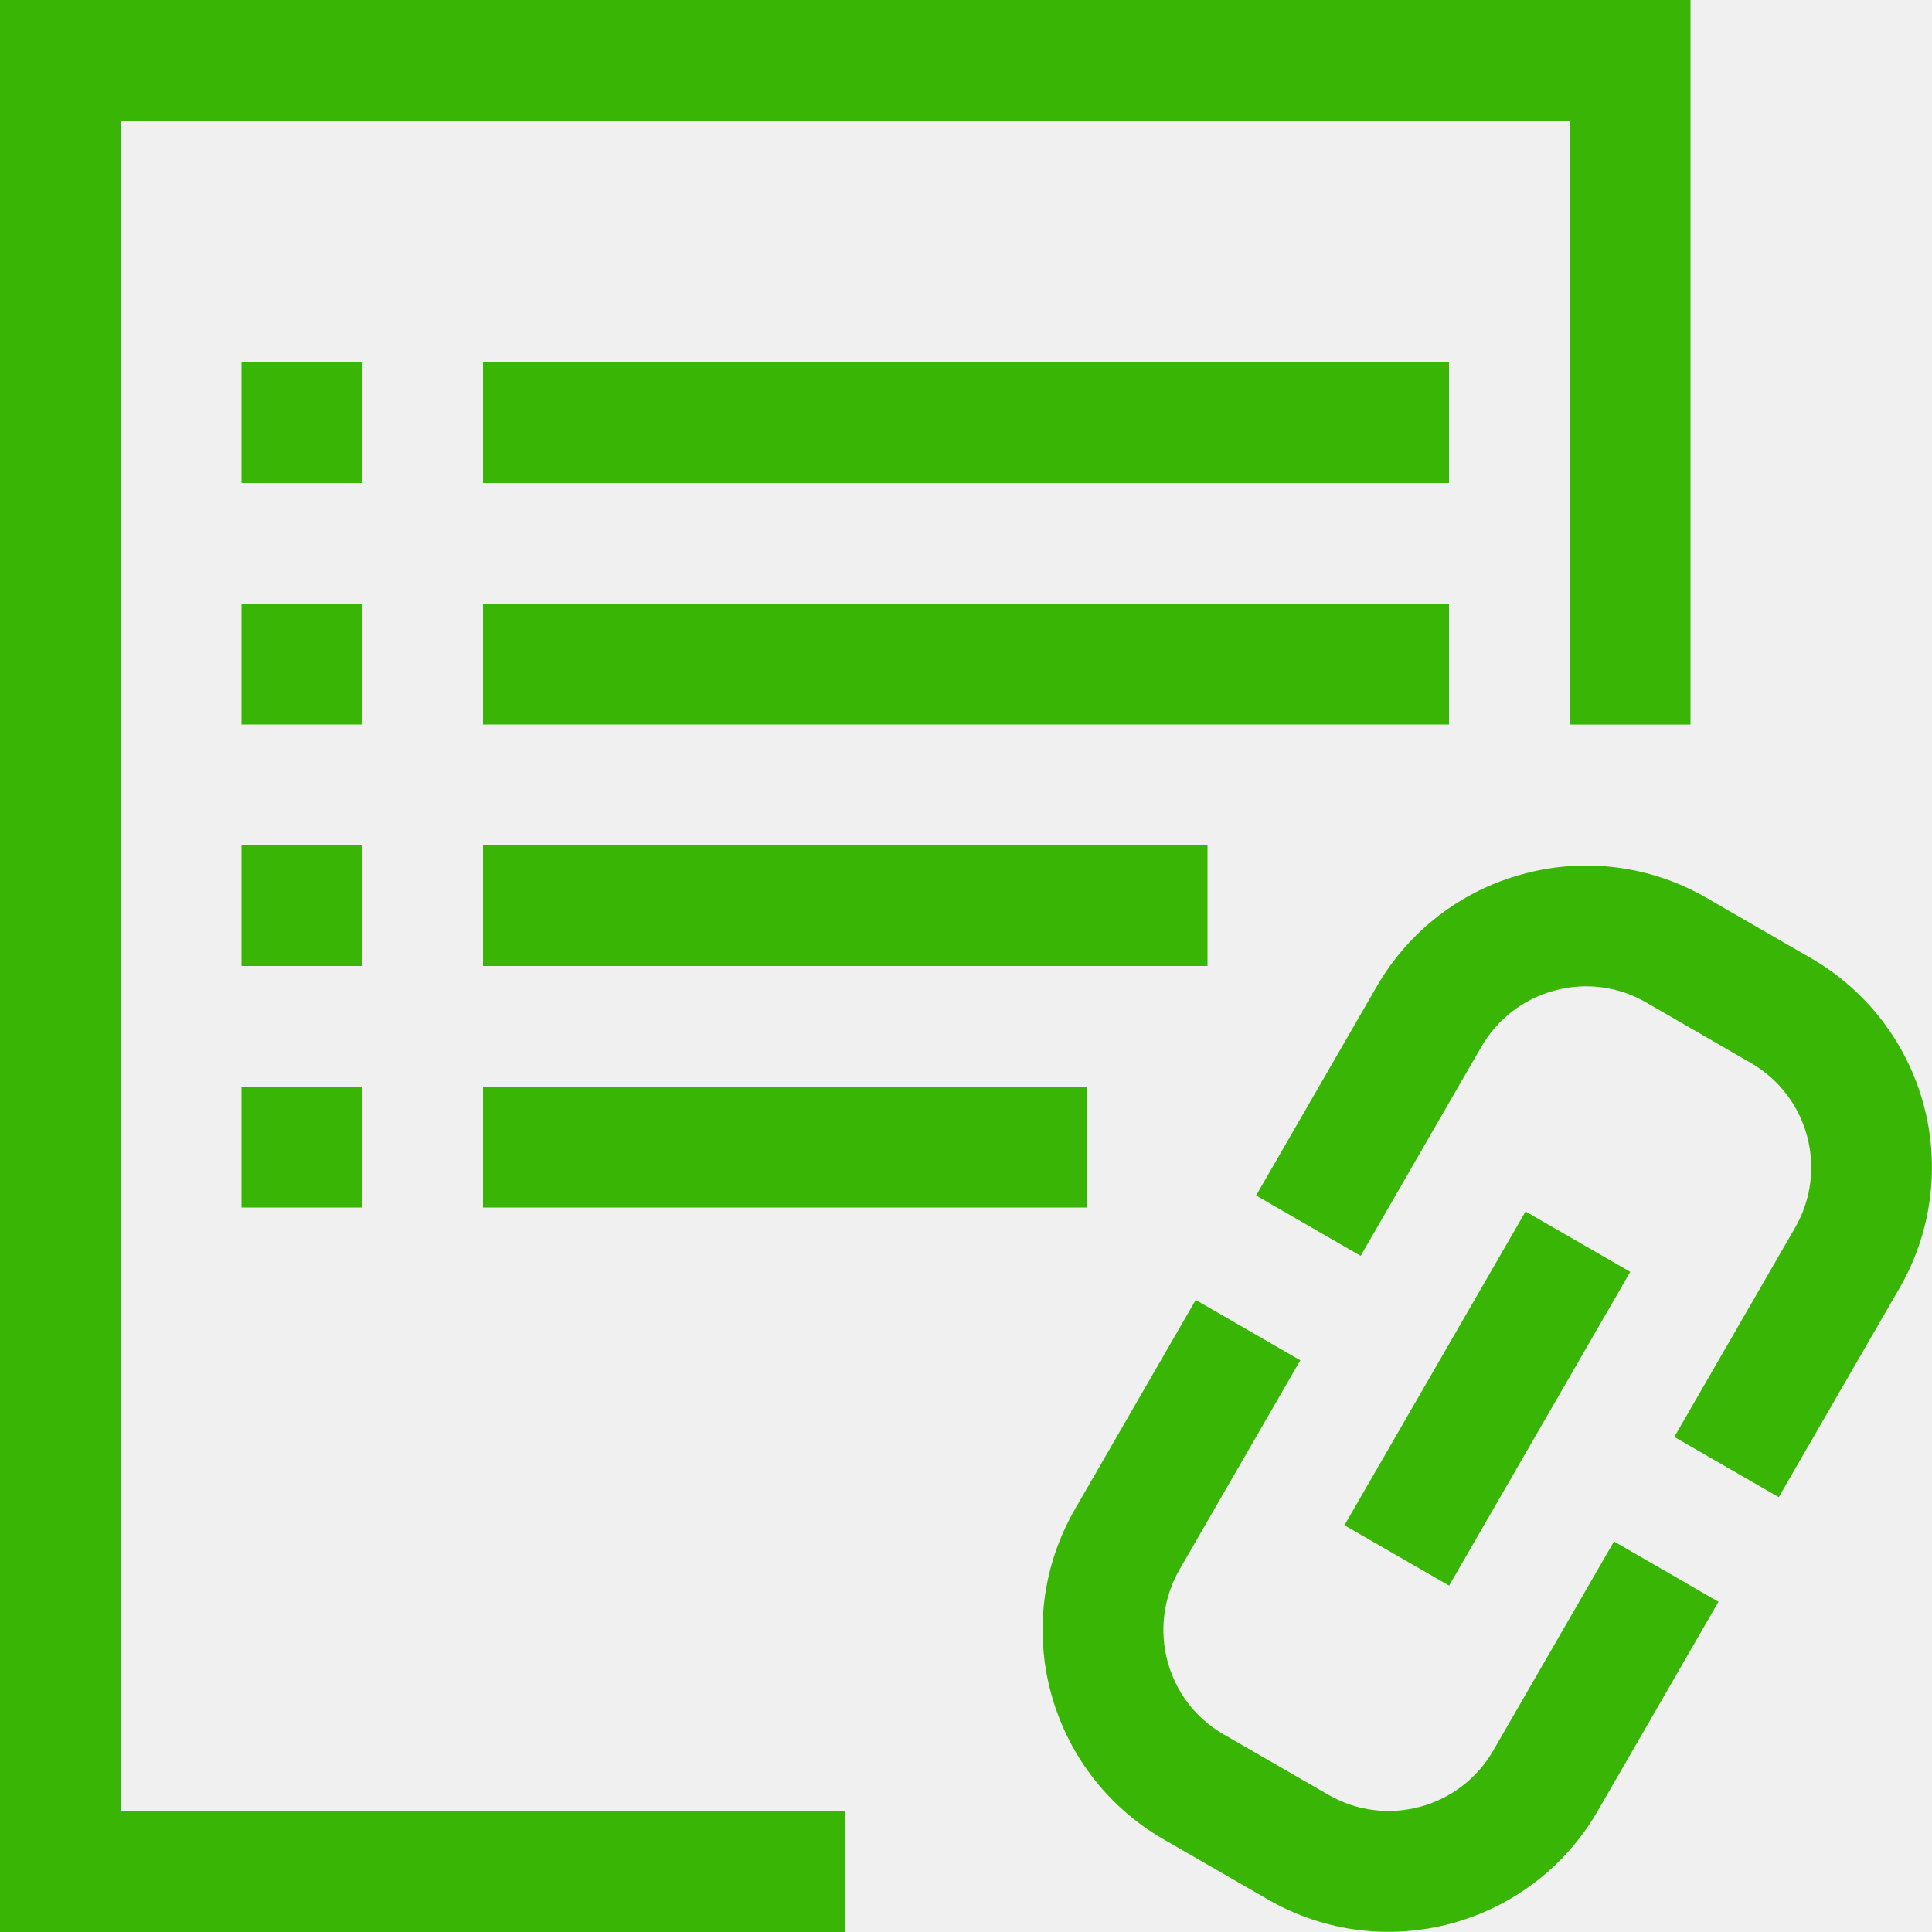
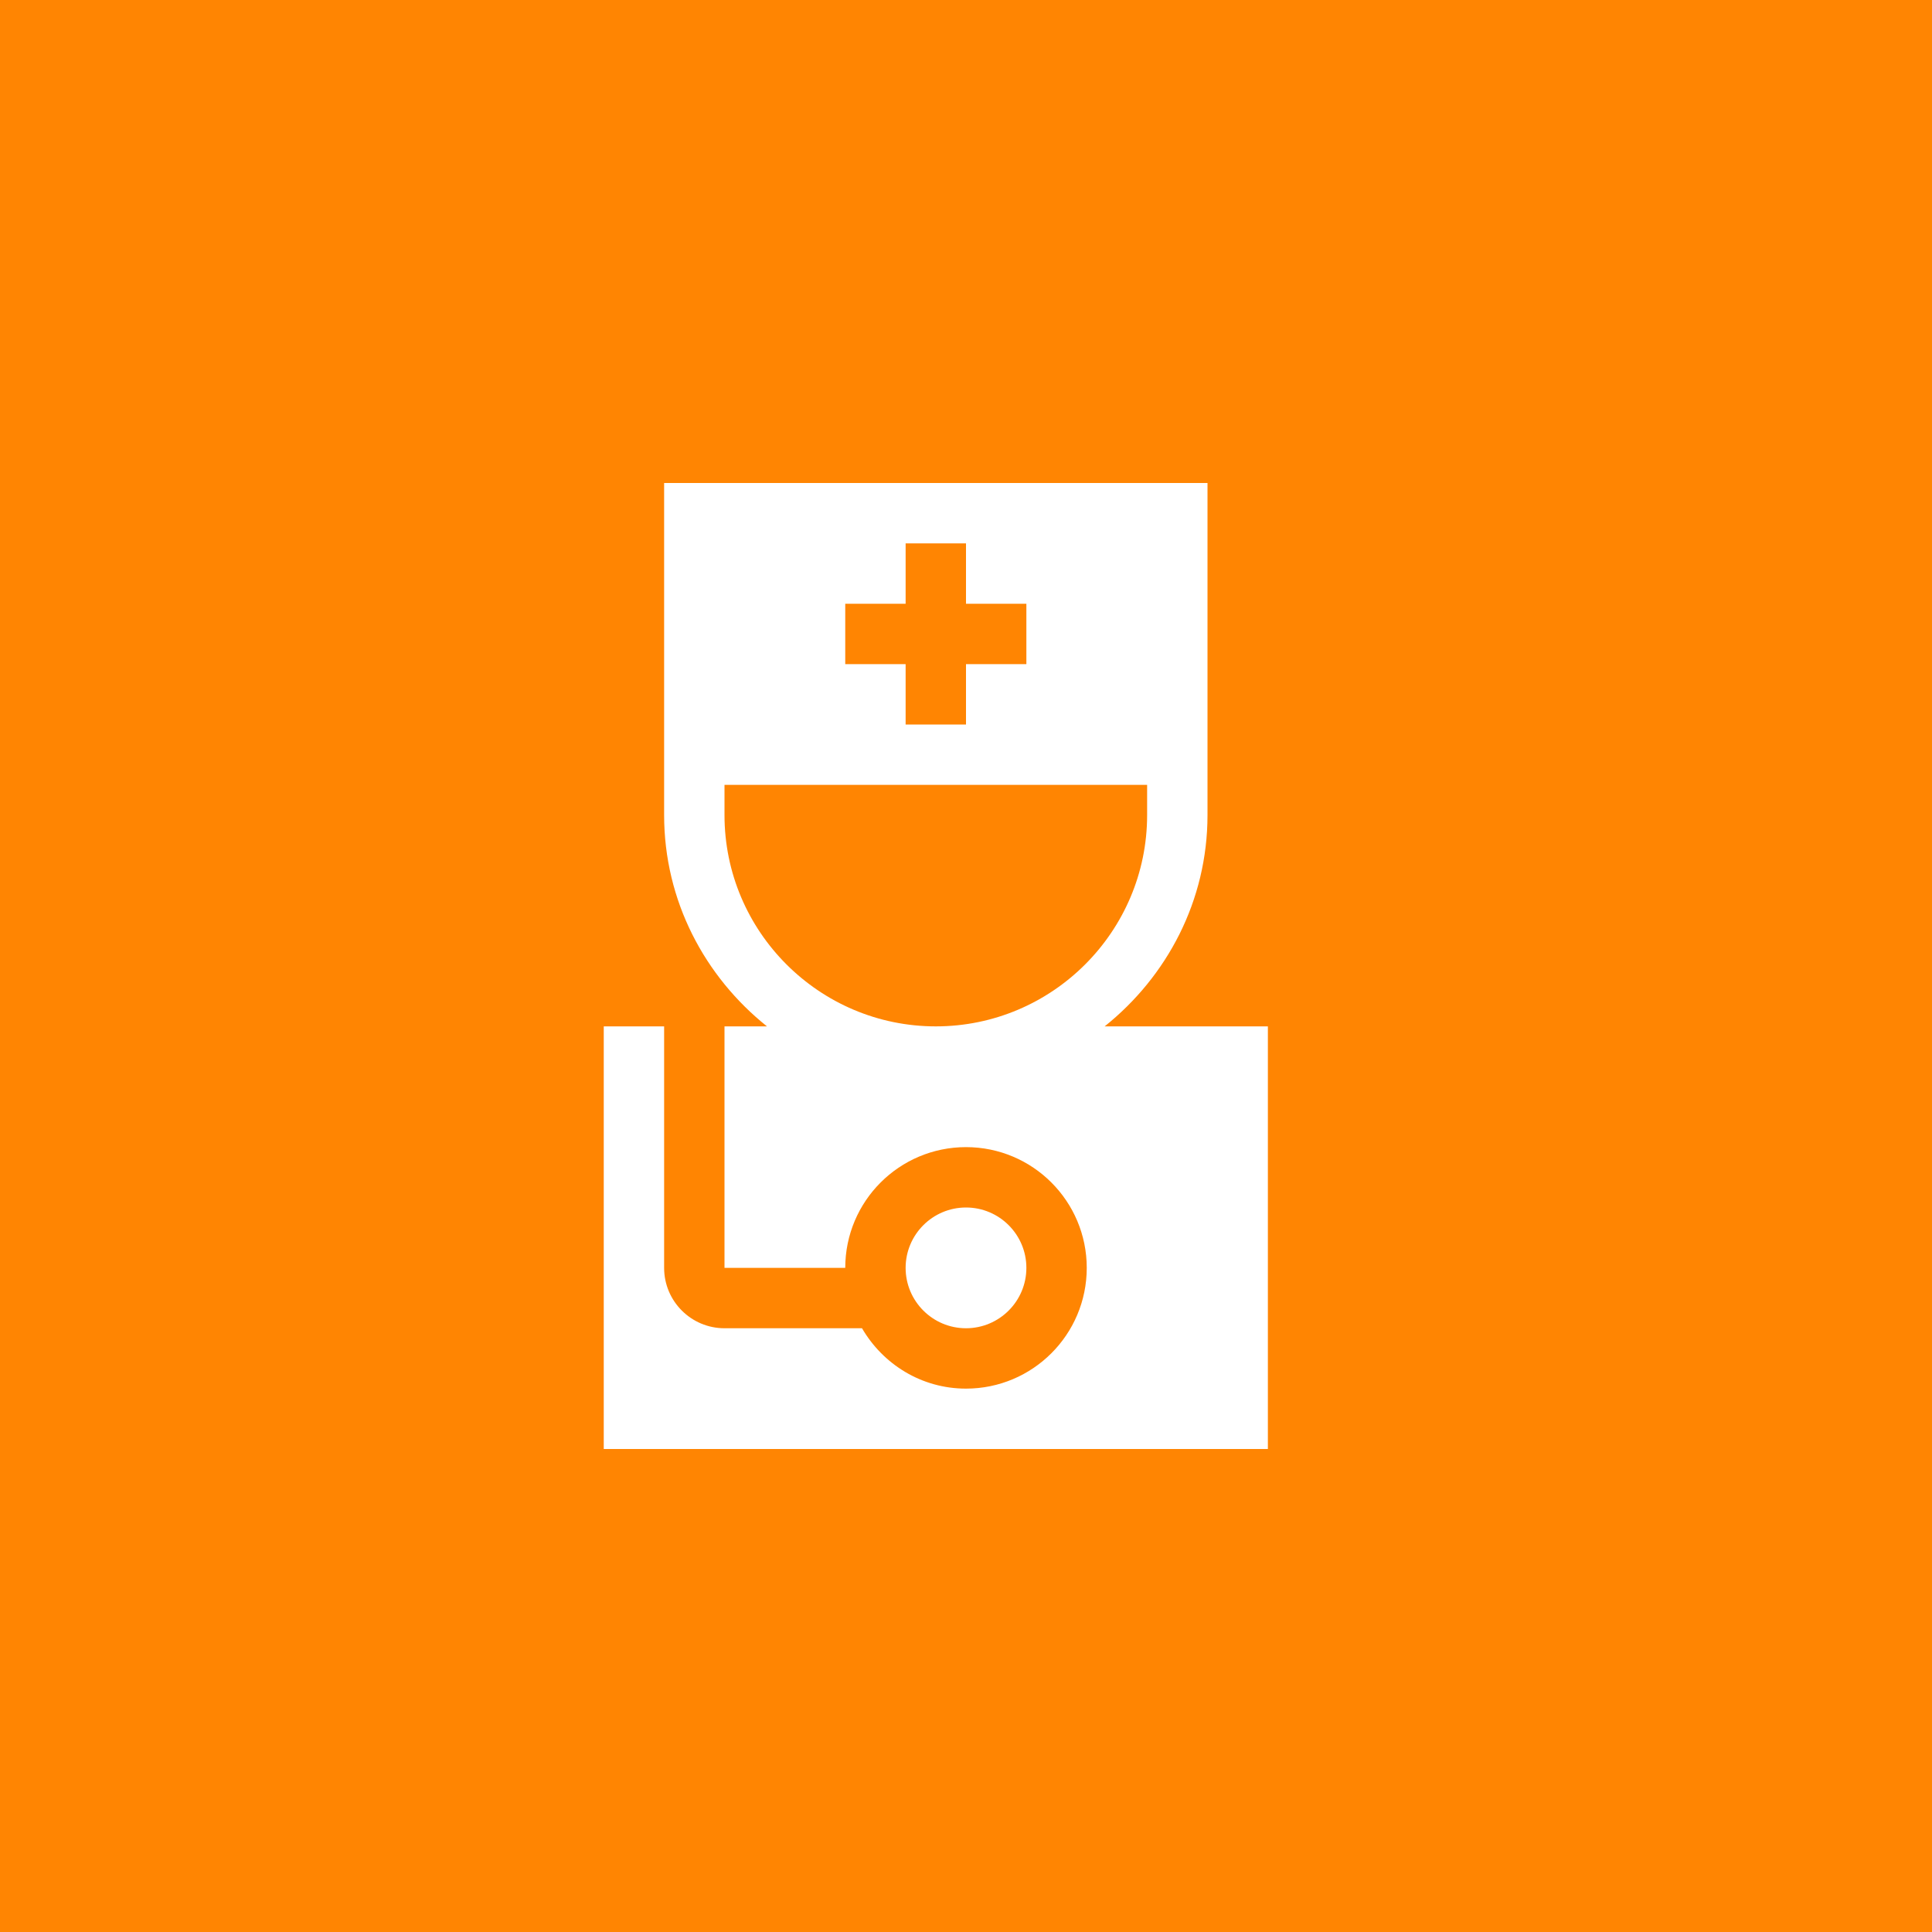
- <svg xmlns="http://www.w3.org/2000/svg" x="0px" y="0px" width="32px" height="32px" viewBox="0 0 32 32">
-   <path fill="#39b506" d="M24,8H8V6h16V8z M6,14H4v2h2V14z M4,20h2v-2H4V20z M24,10H8v2h16V10z M6,10H4v2h2V10z M20,14H8v2h12V14z  M6,6H4v2h2V6z M8,20h10v-2H8V20z M0,0v32h13.999v-1.999H2v-28h24v10h2V0H0z M30,15.873l-1.732-1 c-0.918-0.533-2.01-0.676-3.035-0.398c-1.023,0.272-1.898,0.943-2.428,1.861l-2,3.465l1.732,1l2-3.465 c0.266-0.459,0.699-0.793,1.215-0.931c0.512-0.138,1.057-0.067,1.516,0.2L29,17.606c0.957,0.552,1.283,1.773,0.732,2.729l-2,3.465 l1.73,0.998l2-3.463c0.531-0.918,0.676-2.01,0.4-3.035C31.588,17.278,30.918,16.403,30,15.873 M27.002,21.066l-1.734-1l-3,5.197 l1.734,1L27.002,21.066z M24.732,28.996c-0.553,0.957-1.777,1.283-2.73,0.731l-1.734-1c-0.957-0.549-1.281-1.775-0.731-2.731 l2-3.465l-1.732-1l-2,3.465c-1.104,1.914-0.451,4.359,1.463,5.466l1.734,1c1.912,1.103,4.355,0.446,5.461-1.466l2-3.465l-1.73-1 L24.732,28.996z M21.123,25.976L21.123,25.976C21.147,25.822,21.141,25.858,21.123,25.976" />
+ <svg xmlns="http://www.w3.org/2000/svg" x="0px" y="0px" width="256px" height="256px" viewBox="0 0 64 64">
+   <rect x="0" y="0" width="64" height="64" rx="0" ry="0" fill="#FF8502" />
+   <rect x="4" y="4" width="56" height="56" rx="0" ry="0" fill="#FF8502" />
+   <path transform="translate(16, 16)" fill="#fff" d="M24,11V0H6v11c0,2.845,1.346,5.351,3.407,7H8v8h4c0-2.209,1.791-4,4-4s4,1.791,4,4s-1.791,4-4,4 c-1.477,0-2.752-0.81-3.445-2H8c-1.104,0-2-0.896-2-2v-8H4v14h22V18h-5.407C22.654,16.351,24,13.845,24,11z M12,4h2V2h2v2h2v2h-2v2 h-2V6h-2V4z M8,11v-1h14v1c0,3.86-3.141,7-7,7S8,14.86,8,11z M16,28c-1.104,0-2-0.897-2-2s0.896-2,2-2s2,0.897,2,2S17.104,28,16,28z " />
</svg>
